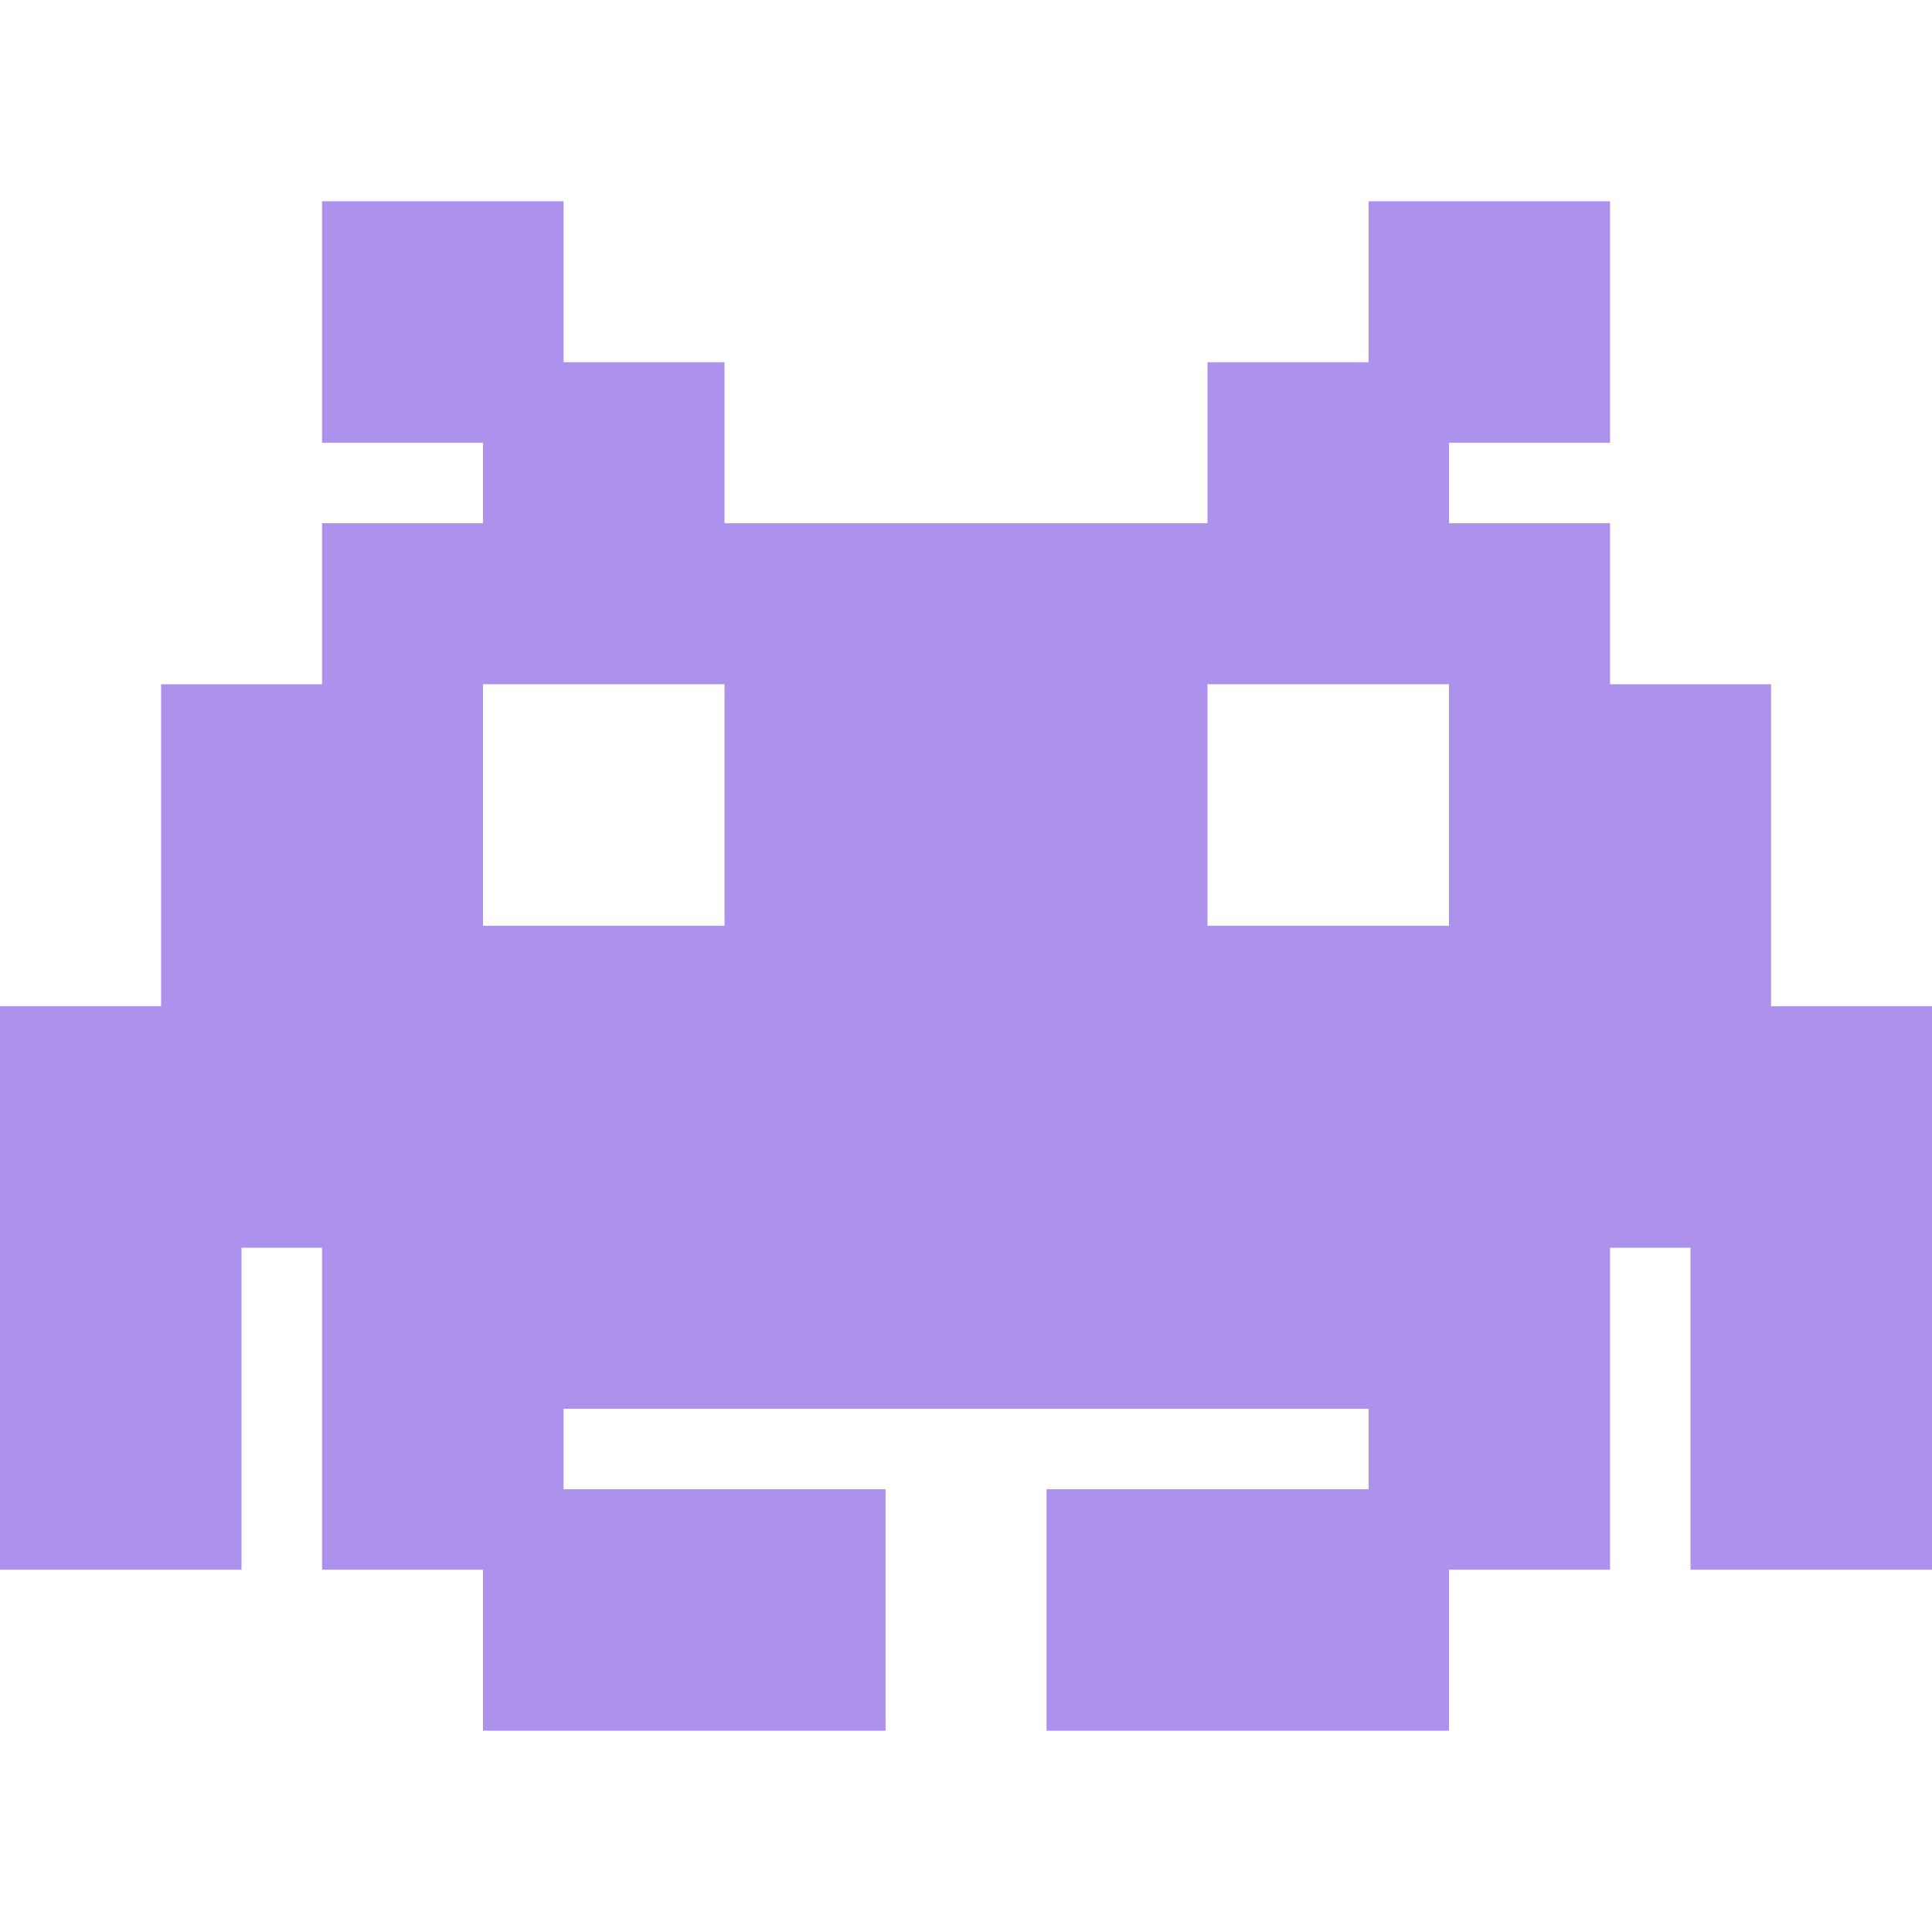
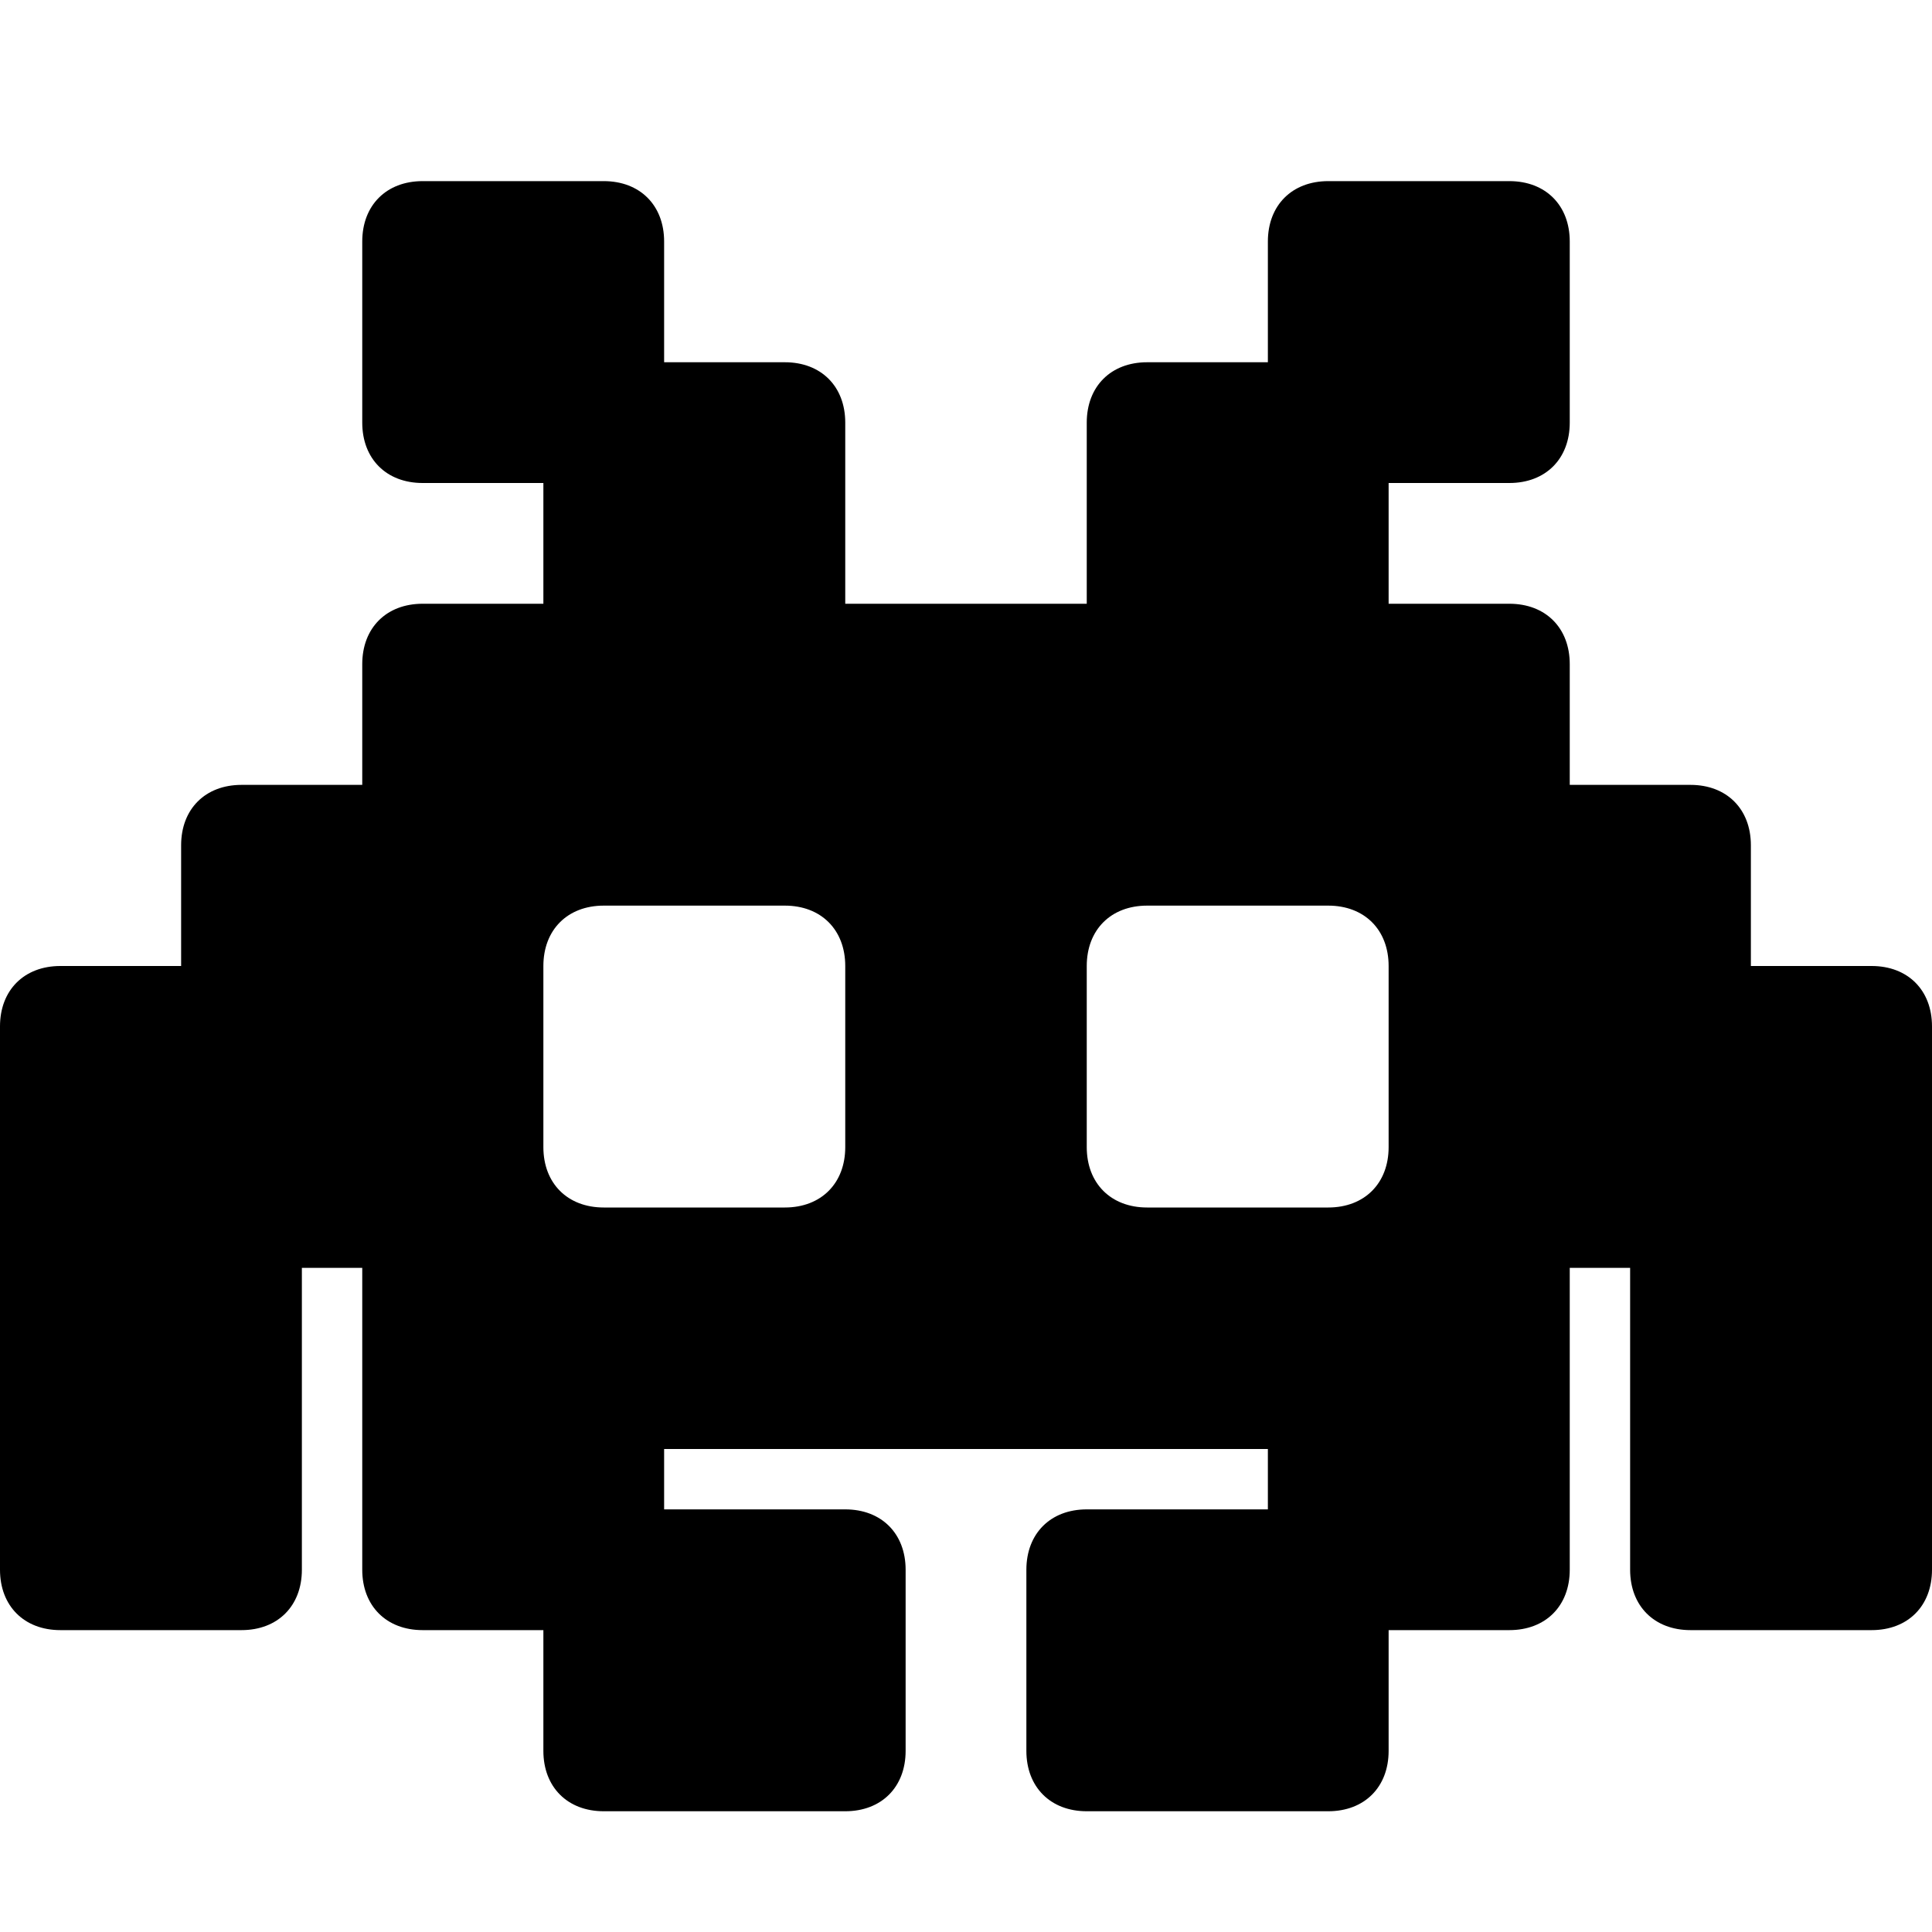
- <svg xmlns="http://www.w3.org/2000/svg" version="1.1" id="Layer_1" x="0px" y="0px" viewBox="0 0 512 512" style="enable-background:new 0 0 512 512;" xml:space="preserve">
-   <path style="fill:#AC92EC;" d="M469.344,266.664v-85.328h-42.656v-42.672H384v-21.328h42.688v-64h-64v42.656H320v42.672H192V95.992  h-42.656V53.336h-64v64H128v21.328H85.344v42.672H42.688v85.328H0v149.328h64v-85.328h21.344v85.328H128v42.672h106.688v-64h-85.344  v-21.328h213.344v21.328h-85.344v64H384v-42.672h42.688v-85.328H448v85.328h64V266.664H469.344z M192,245.336h-64v-64h64V245.336z   M384,245.336h-64v-64h64V245.336z" />
-   <g>
- </g>
-   <g>
- </g>
-   <g>
- </g>
-   <g>
- </g>
-   <g>
- </g>
-   <g>
- </g>
-   <g>
- </g>
-   <g>
- </g>
-   <g>
- </g>
-   <g>
- </g>
-   <g>
- </g>
-   <g>
- </g>
-   <g>
- </g>
-   <g>
- </g>
-   <g>
- </g>
+ <svg xmlns="http://www.w3.org/2000/svg" version="1.1" id="Icons" x="0px" y="0px" viewBox="0 0 32 32" style="enable-background:new 0 0 32 32;" xml:space="preserve">
+   <style type="text/css">
+ 	.st0{fill:none;stroke:#000000;stroke-width:2;stroke-linecap:round;stroke-linejoin:round;stroke-miterlimit:10;}
+ </style>
+   <path d="M31,16h-2v-2c0-0.6-0.4-1-1-1h-2v-2c0-0.6-0.4-1-1-1h-2V8h2c0.6,0,1-0.4,1-1V4c0-0.6-0.4-1-1-1h-3c-0.6,0-1,0.4-1,1v2h-2  c-0.6,0-1,0.4-1,1v3h-4V7c0-0.6-0.4-1-1-1h-2V4c0-0.6-0.4-1-1-1H7C6.4,3,6,3.4,6,4v3c0,0.6,0.4,1,1,1h2v2H7c-0.6,0-1,0.4-1,1v2H4  c-0.6,0-1,0.4-1,1v2H1c-0.6,0-1,0.4-1,1v9c0,0.6,0.4,1,1,1h3c0.6,0,1-0.4,1-1v-5h1v5c0,0.6,0.4,1,1,1h2v2c0,0.6,0.4,1,1,1h4  c0.6,0,1-0.4,1-1v-3c0-0.6-0.4-1-1-1h-3v-1h10v1h-3c-0.6,0-1,0.4-1,1v3c0,0.6,0.4,1,1,1h4c0.6,0,1-0.4,1-1v-2h2c0.6,0,1-0.4,1-1v-5  h1v5c0,0.6,0.4,1,1,1h3c0.6,0,1-0.4,1-1v-9C32,16.4,31.6,16,31,16z M14,19c0,0.6-0.4,1-1,1h-3c-0.6,0-1-0.4-1-1v-3c0-0.6,0.4-1,1-1  h3c0.6,0,1,0.4,1,1V19z M23,19c0,0.6-0.4,1-1,1h-3c-0.6,0-1-0.4-1-1v-3c0-0.6,0.4-1,1-1h3c0.6,0,1,0.4,1,1V19z" />
</svg>
